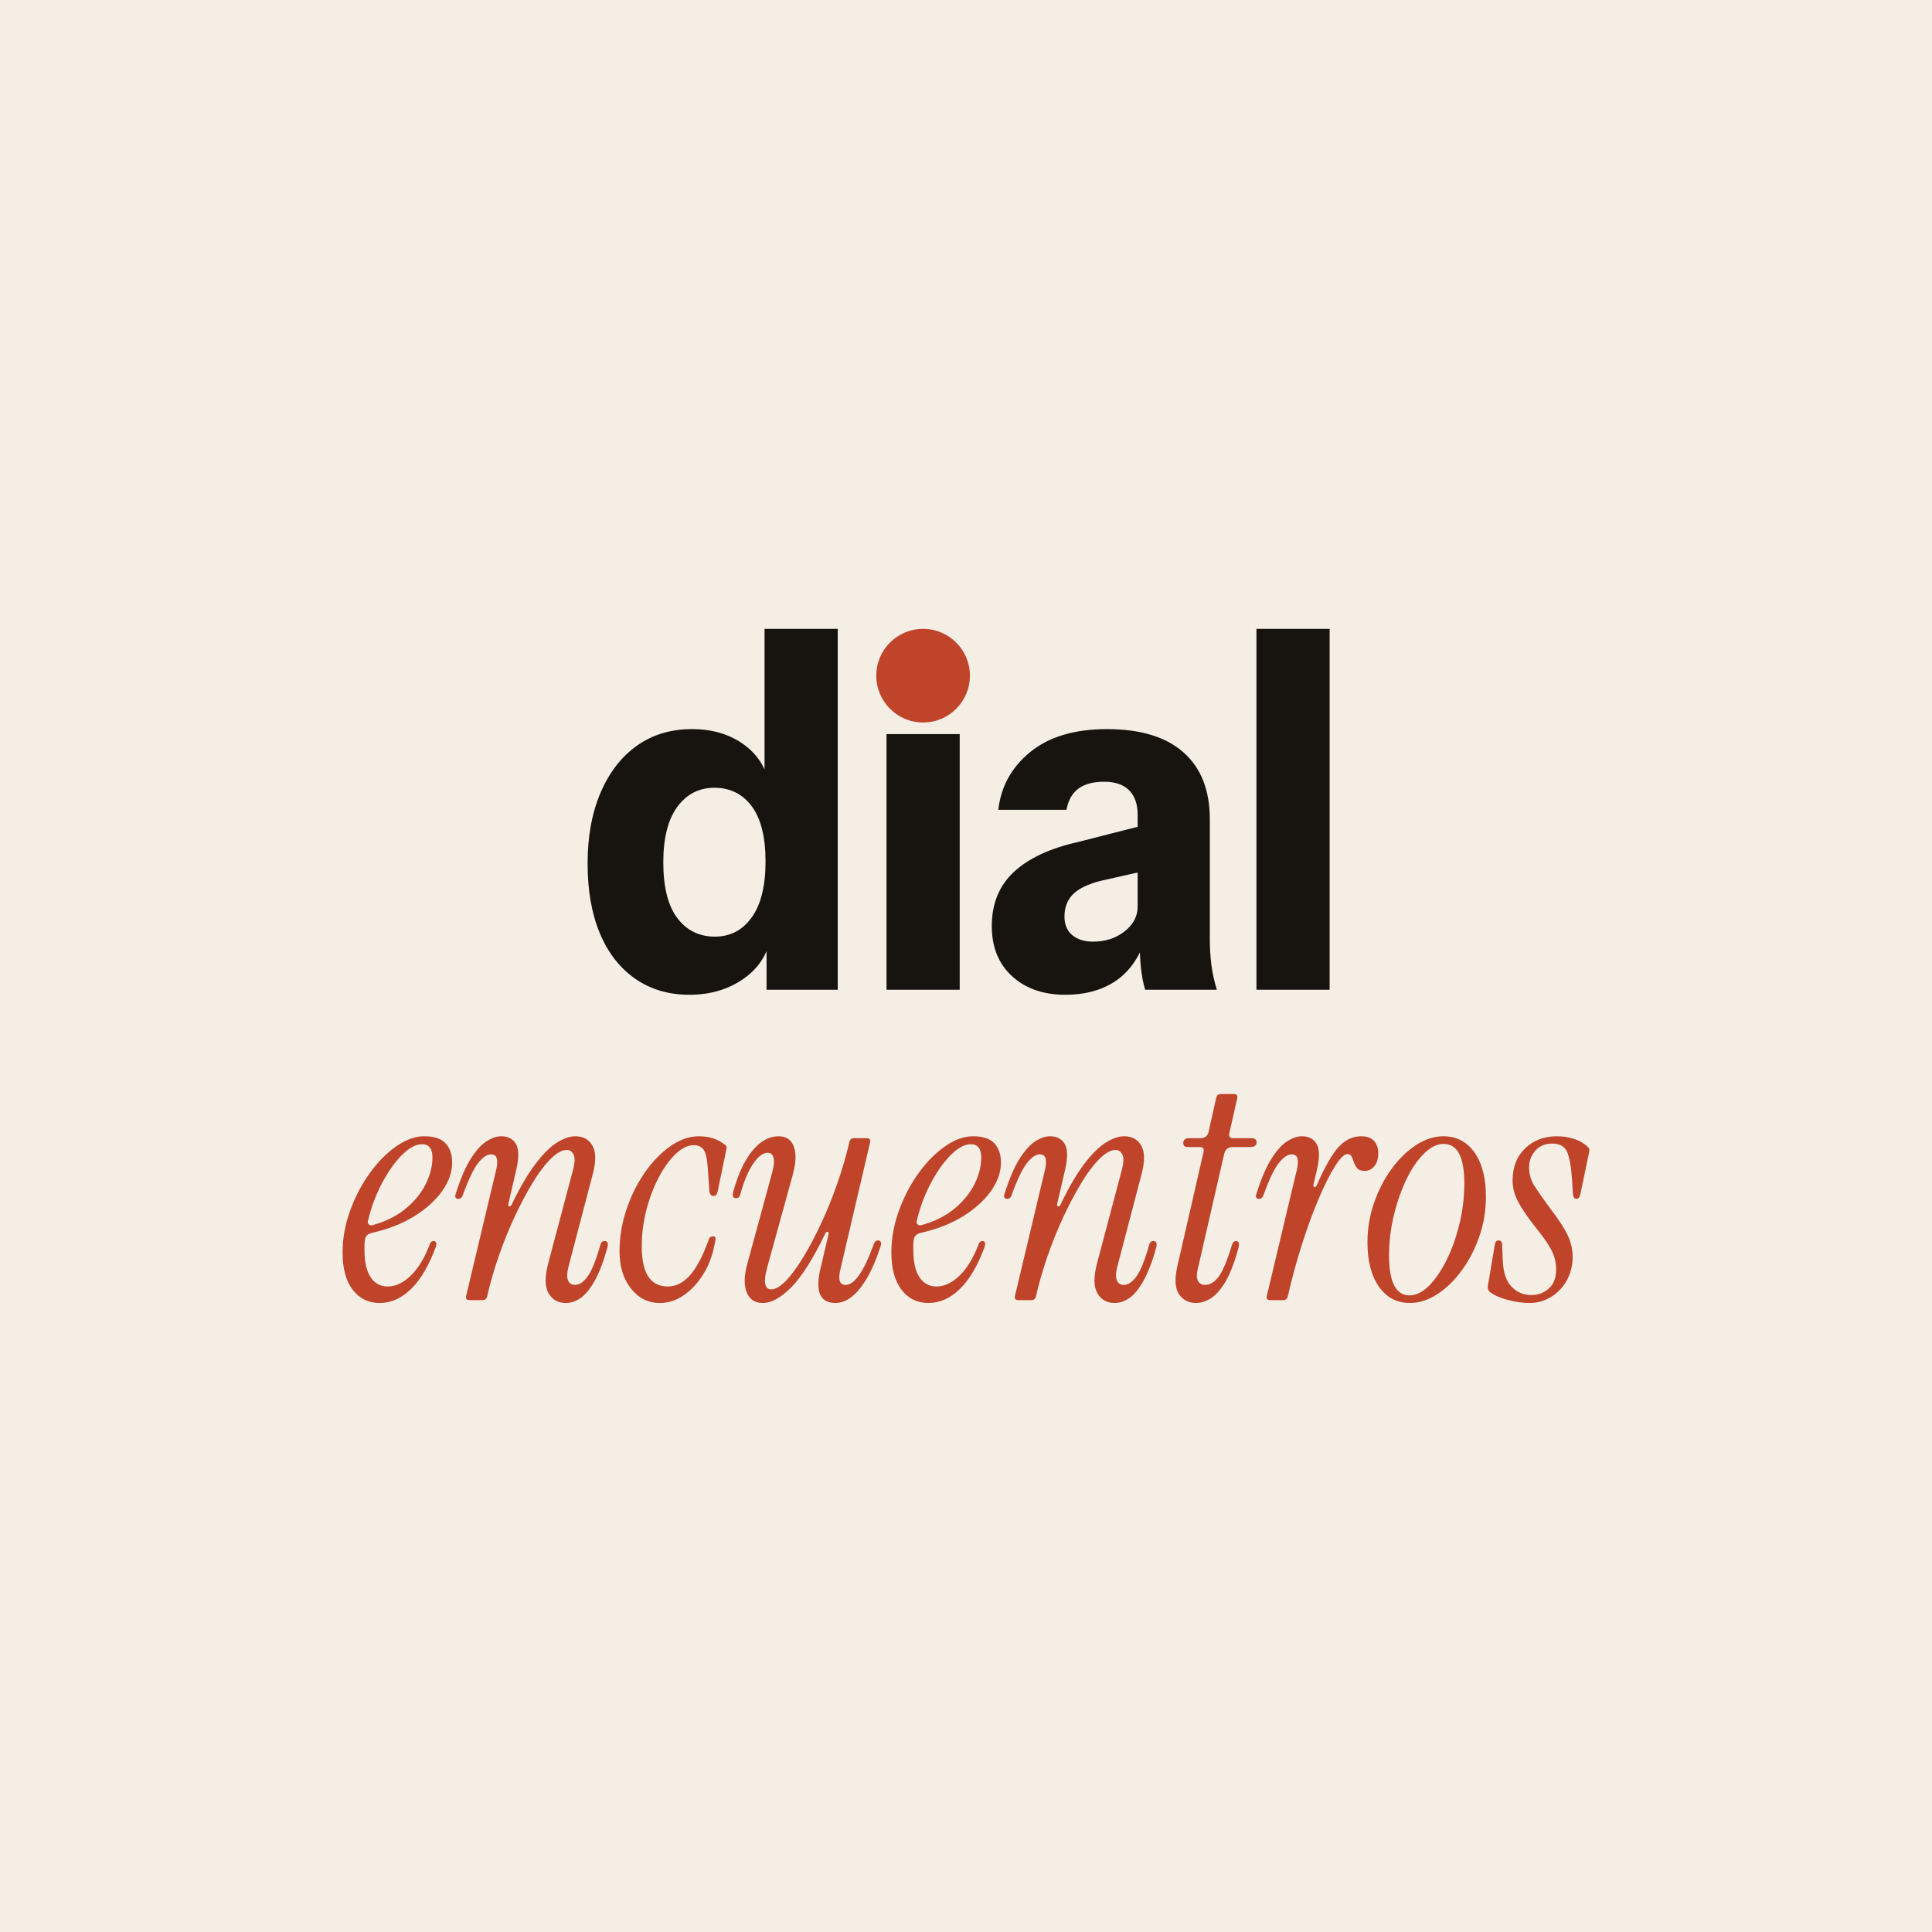
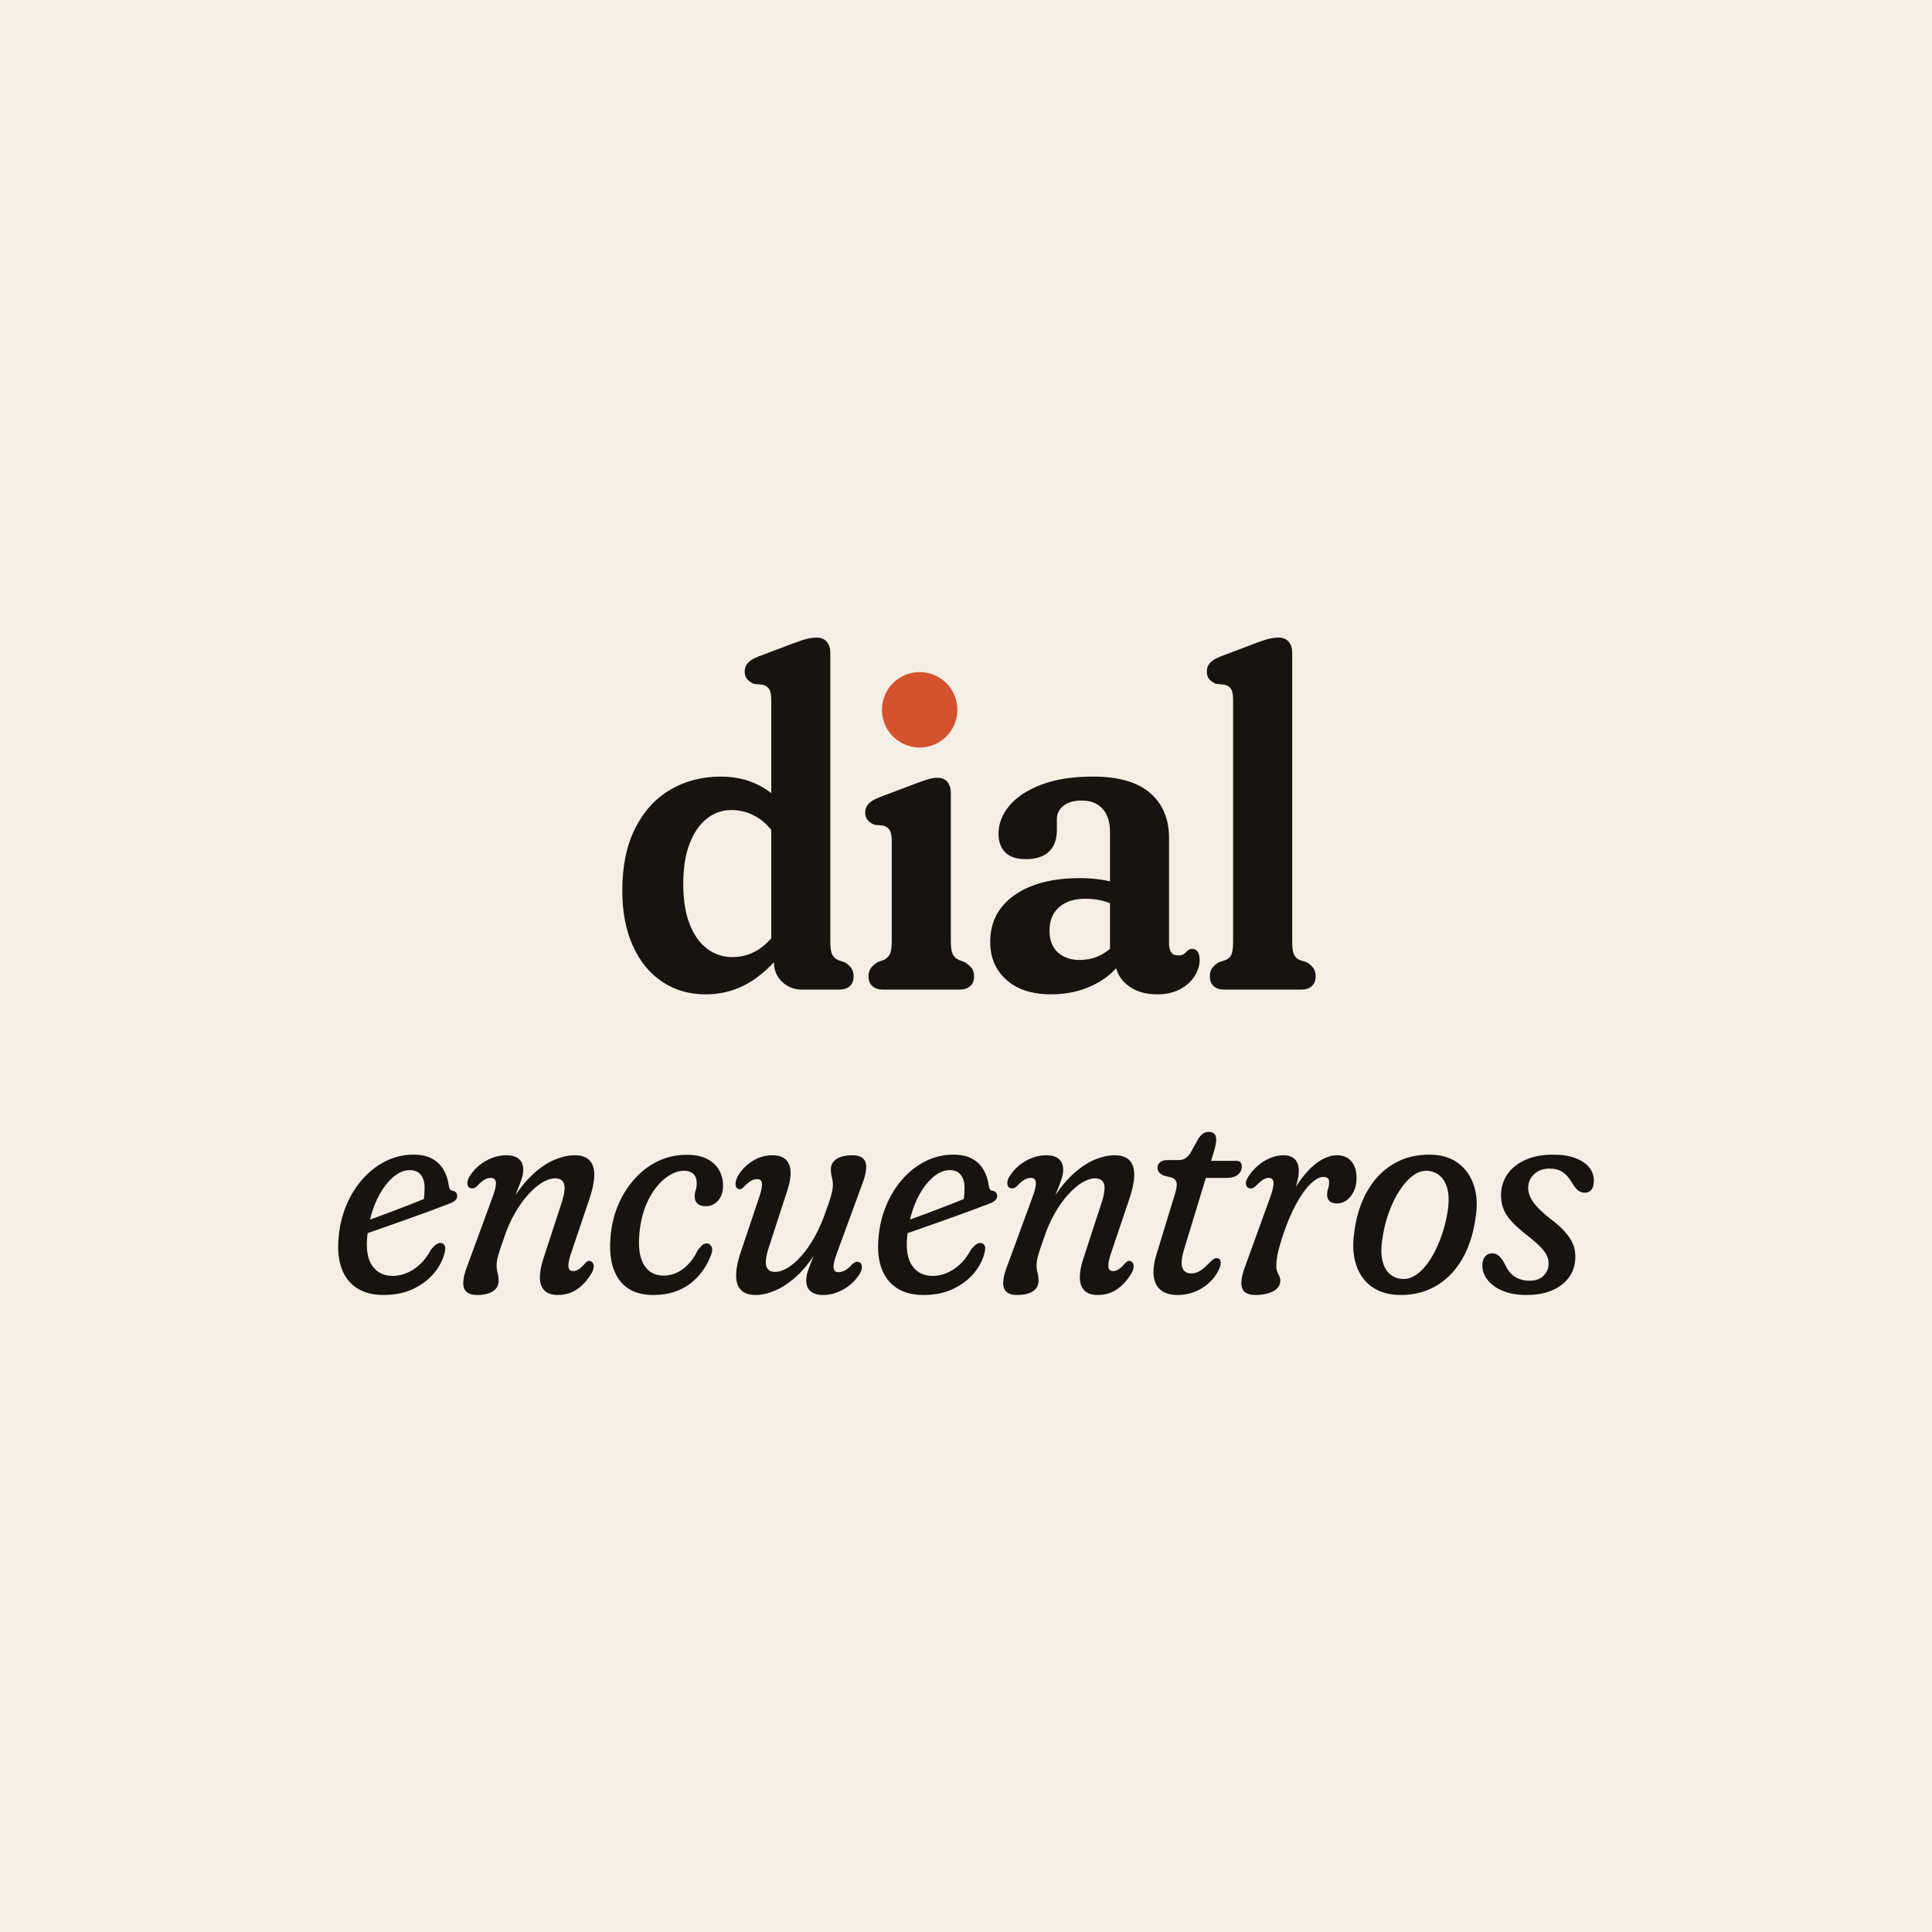
<svg xmlns="http://www.w3.org/2000/svg" viewBox="0 0 1000.0 1000.0" width="1000" height="1000">
  <rect width="100%" height="100%" fill="#F4EEE5" />
-   <g transform="translate(161.75 308.89) scale(0.25945)">
-     <g transform="translate(523.8276 784) scale(1)">
-       <path d="M382 0L382 -109L391 -107Q381 -53 335.5 -21.5Q290 10 228 10Q166 10 120 -22Q74 -54 49.5 -112.5Q25 -171 25 -252Q25 -333 51 -393.5Q77 -454 123.5 -487Q170 -520 233 -520Q296 -520 339 -487.5Q382 -455 390 -398L378 -397L378 -720L524 -720L524 0ZM279 -106Q325 -106 352.5 -144.5Q380 -183 380 -256Q380 -329 352.5 -366Q325 -403 278 -403Q232 -403 204 -365Q176 -327 176 -254Q176 -180 204 -143Q232 -106 279 -106ZM621.33 0L621.33 -510L767.33 -510L767.33 0ZM1137.33 0Q1131.33 -20 1128.83 -44Q1126.33 -68 1126.33 -99L1122.33 -99L1122.33 -349Q1122.33 -381 1105.33 -398Q1088.33 -415 1055.33 -415Q1022.33 -415 1003.83 -401Q985.33 -387 980.33 -359L844.33 -359Q852.33 -429 908.33 -474.5Q964.33 -520 1061.33 -520Q1161.33 -520 1213.83 -473.5Q1266.33 -427 1266.33 -340L1266.33 -99Q1266.33 -75 1269.33 -50.5Q1272.33 -26 1280.33 0ZM978.33 10Q912.33 10 871.83 -27Q831.33 -64 831.33 -127Q831.33 -194 875.33 -235Q919.33 -276 1004.33 -295L1149.33 -332L1149.33 -240L1047.33 -217Q1009.33 -207 992.83 -190Q976.33 -173 976.33 -146Q976.33 -122 991.83 -109Q1007.33 -96 1033.33 -96Q1070.33 -96 1096.33 -116.5Q1122.33 -137 1122.33 -166L1135.33 -94Q1115.33 -41 1075.33 -15.5Q1035.33 10 978.33 10ZM1359.33 0L1359.33 -720L1505.33 -720L1505.33 0Z" fill="#17130F" />
-       <circle cx="694.3" cy="-626.6" r="93.4" fill="#C0442A" />
+   <g transform="translate(160.30 314.30) scale(0.24556)">
+     <g transform="translate(637.3969 806) scale(1)">
+       <path d="M341 -88.5L335.5 -92L335.5 -609.5Q335.5 -626 331.5 -632.75Q327.5 -639.5 318 -642.5L298.5 -644.5Q288 -649.5 283.75 -655.5Q279.5 -661.5 279.5 -670.5Q279.5 -680.5 285.75 -688Q292 -695.5 308 -702L381 -729.5Q400.5 -737 411.25 -739.5Q422 -742 431 -742Q445 -742 452.5 -733.25Q460 -724.5 460 -710L460 -100.5Q460 -81.5 464.25 -73.5Q468.5 -65.5 477 -62L490.5 -57.5Q499.5 -52 504.25 -45.25Q509 -38.5 509 -28Q509 -14.5 501 -7.25Q493 0 478.5 0L400.5 0Q375.5 0 358.25 -16.5Q341 -33 341 -58.5ZM21.5 -208.5Q21.5 -286 48.5 -339.75Q75.5 -393.5 122.5 -421.25Q169.5 -449 229.5 -449Q282.5 -449 323 -423Q363.5 -397 390 -350L356.5 -303Q336.5 -343 309.75 -360.75Q283 -378.5 251.5 -378.5Q222.5 -378.5 199.5 -360.25Q176.5 -342 163.25 -307.25Q150 -272.5 150 -222.5Q150 -172.5 163.5 -138Q177 -103.5 200.5 -86Q224 -68.5 253.5 -68.5Q287.5 -68.5 314.75 -88.75Q342 -109 361.5 -148L383 -115Q348.5 -56 301.75 -23Q255 10 197 10Q145.5 10 105.75 -16.5Q66 -43 43.75 -92.25Q21.5 -141.5 21.5 -208.5ZM714 -414.5L714 -101Q714 -82 718.5 -74Q723 -66 731 -62.5L743 -58Q752.5 -52 757.75 -45.5Q763 -39 763 -28Q763 -14.5 754.75 -7.25Q746.5 0 732 0L571 0Q557 0 548.75 -7.25Q540.5 -14.5 540.5 -28Q540.5 -39 545.5 -45.5Q550.5 -52 560 -58L572.5 -62.5Q580.5 -66 585 -74Q589.5 -82 589.5 -101L589.5 -312.5Q589.5 -328.5 585.5 -335.5Q581.5 -342.5 572.5 -345.5L552.5 -347.5Q543 -352 538.25 -358Q533.5 -364 533.5 -373.5Q533.5 -383.5 540.25 -391.25Q547 -399 562.5 -405L635 -432.5Q653 -439.5 664.75 -443Q676.5 -446.5 685.5 -446.5Q699.5 -446.5 706.75 -437.75Q714 -429 714 -414.5ZM1060 -65L1060 -78.5L1049.5 -81L1049.5 -332Q1049.5 -364 1033.75 -381.25Q1018 -398.5 990 -398.5Q965.5 -398.5 951.5 -387.5Q937.5 -376.5 937.5 -359L937.5 -336.5Q937.5 -306.5 920.75 -290.75Q904 -275 872.5 -275Q842.5 -275 828.5 -289.5Q814.5 -304 814.5 -328.5Q814.5 -360 837 -387.25Q859.5 -414.5 904 -431.75Q948.5 -449 1013.5 -449Q1094 -449 1134 -414.5Q1174 -380 1174 -319L1174 -96Q1174 -86 1178.25 -79Q1182.5 -72 1193.5 -72Q1200 -72 1204 -74.25Q1208 -76.5 1211 -80.5Q1213.5 -82.5 1216.25 -84.25Q1219 -86 1222.5 -86Q1230.5 -86 1234.5 -79.5Q1238.5 -73 1238.5 -63Q1238.5 -45 1227.75 -28.25Q1217 -11.5 1197 -0.75Q1177 10 1149 10Q1109.5 10 1084.75 -10.75Q1060 -31.5 1060 -65ZM797 -100.5Q797 -163 848 -199Q899 -235 986.5 -235Q1009.5 -235 1032.25 -231.5Q1055 -228 1071 -221.5L1059 -178Q1044.5 -185 1029.5 -188.25Q1014.5 -191.5 997 -191.5Q962.5 -191.5 942.25 -173.75Q922 -156 922 -124.5Q922 -94 939.75 -78.25Q957.5 -62.5 985.5 -62.5Q1010.5 -62.5 1031.5 -73.75Q1052.5 -85 1066 -104L1077 -64Q1054.5 -29 1014.25 -9.5Q974 10 925.5 10Q865.5 10 831.25 -20.5Q797 -51 797 -100.5ZM1433.5 -710L1433.5 -100.5Q1433.5 -81.5 1437.5 -73.5Q1441.5 -65.5 1450.5 -62L1464.5 -57.5Q1473.5 -52 1478.25 -45.25Q1483 -38.5 1483 -28Q1483 -14.5 1474.75 -7.25Q1466.5 0 1452.5 0L1290.5 0Q1276 0 1268 -7.25Q1260 -14.5 1260 -28Q1260 -38.5 1264.75 -45.25Q1269.5 -52 1278.5 -57.5L1292 -62Q1301.5 -65.5 1305.25 -73.5Q1309 -81.5 1309 -100.5L1309 -609.5Q1309 -626 1305.25 -632.75Q1301.5 -639.5 1292 -642.5L1272.5 -644.5Q1262 -649.5 1257.75 -655.5Q1253.5 -661.5 1253.5 -670.5Q1253.5 -680.5 1259.75 -688Q1266 -695.5 1282 -702L1354.5 -729.5Q1374 -737 1385 -739.5Q1396 -742 1405 -742Q1419 -742 1426.25 -733.25Q1433.5 -724.5 1433.5 -710Z" fill="#17130F" />
+       <circle cx="648.3" cy="-589.8" r="79.5" fill="#D4512E" />
    </g>
-     <path transform="translate(52.4 1403.2)" d="M81.73 5.7Q48.15 5.7 27.88 -20.59Q7.6 -46.89 7.6 -95.04Q7.6 -136.86 22.49 -178.04Q37.38 -219.23 61.46 -252.81Q85.54 -286.39 114.36 -306.66Q143.19 -326.94 170.44 -326.94Q200.22 -326.94 213.21 -312.68Q226.2 -298.43 226.2 -274.35Q226.2 -245.84 206.24 -217.64Q186.28 -189.45 150.48 -167.27Q114.68 -145.09 66.53 -134.32Q52.59 -131.16 51.96 -118.48Q51.32 -114.05 51.32 -109.3Q51.32 -104.54 51.32 -100.11Q51.32 -63.99 63.68 -45.62Q76.03 -27.24 97.57 -27.24Q121.65 -27.24 144.14 -49.42Q166.64 -71.6 181.84 -112.15Q183.74 -117.85 189.45 -117.85Q193.25 -117.85 194.2 -114.68Q195.15 -111.51 193.88 -107.08Q173.61 -51.32 144.78 -22.81Q115.95 5.7 81.73 5.7ZM58.29 -158.4Q57.02 -153.96 59.88 -151.11Q62.73 -148.26 67.16 -149.53Q106.44 -160.3 133.06 -182.16Q159.67 -204.02 173.29 -231.26Q186.91 -258.51 186.91 -284.49Q186.91 -311.1 166 -311.1Q147.63 -311.1 126.09 -289.56Q104.54 -268.01 86.17 -233.16Q67.8 -198.32 58.29 -158.4ZM254.07 -8.24L314.27 -261.04Q317.43 -274.98 315.22 -282.9Q313 -290.82 303.49 -290.82Q292.09 -290.82 278.47 -274.03Q264.84 -257.24 247.74 -210.36Q245.2 -202.12 238.87 -202.12Q229.36 -202.12 233.8 -213.52Q247.74 -257.24 263.26 -281.95Q278.78 -306.66 294.62 -316.8Q310.46 -326.94 323.77 -326.94Q344.68 -326.94 353.55 -311.41Q362.42 -295.89 354.18 -260.41L338.34 -191.98Q337.71 -187.55 340.24 -186.91Q342.78 -186.28 344.68 -190.08Q369.39 -241.4 392.2 -271.5Q415.01 -301.59 435.28 -314.27Q455.56 -326.94 472.03 -326.94Q495.48 -326.94 506.25 -307.93Q517.02 -288.92 506.25 -249.64L458.09 -65.89Q453.66 -48.15 457.46 -39.28Q461.26 -30.41 471.4 -30.41Q484.07 -30.41 496.43 -47.2Q508.78 -63.99 522.09 -110.88Q523.99 -117.85 530.32 -117.85Q535.39 -117.85 536.34 -114.05Q537.29 -110.25 536.03 -105.18Q523.99 -62.09 510.05 -37.7Q496.11 -13.31 481.85 -3.8Q467.6 5.7 453.02 5.7Q430.21 5.7 418.81 -13.31Q407.4 -32.31 417.54 -72.23L466.33 -255.97Q473.3 -280.68 468.55 -290.19Q463.8 -299.69 454.92 -299.69Q440.99 -299.69 423.24 -282.27Q405.5 -264.84 387.13 -234.75Q368.76 -204.65 351.01 -166.64Q333.27 -128.62 319.02 -87.44Q304.76 -46.25 295.89 -6.97Q293.99 0 287.02 0L261.04 0Q252.17 0 254.07 -8.24ZM640.57 5.7Q605.72 5.7 582.91 -23.13Q560.1 -51.96 560.1 -96.94Q560.1 -139.39 573.72 -180.26Q587.35 -221.13 610.47 -254.39Q633.6 -287.65 661.8 -307.3Q689.99 -326.94 718.5 -326.94Q748.92 -326.94 769.82 -310.46Q772.99 -307.93 773.63 -306.35Q774.26 -304.76 772.99 -299.69L755.88 -216.69Q753.98 -207.82 747.65 -207.82Q740.68 -207.82 739.41 -217.32L736.24 -262.31Q734.34 -291.46 727.69 -300.33Q721.04 -309.2 708.36 -309.2Q690.62 -309.2 672.25 -291.77Q653.88 -274.35 638.35 -244.89Q622.83 -215.42 613.64 -179.63Q604.45 -143.83 604.45 -107.08Q604.45 -27.24 656.41 -27.24Q681.12 -27.24 701.08 -50.05Q721.04 -72.86 738.14 -121.02Q740.04 -127.35 747.01 -127.35Q750.82 -127.35 751.45 -124.5Q752.08 -121.65 750.18 -113.41Q743.85 -78.57 727.37 -51.96Q710.9 -25.34 688.41 -9.82Q665.91 5.7 640.57 5.7ZM845.86 5.7Q822.41 5.7 813.86 -15.52Q805.31 -36.75 814.81 -71.6L864.86 -255.34Q869.93 -273.72 867.4 -283.85Q864.86 -293.99 855.99 -293.99Q841.42 -293.99 826.53 -271.81Q811.64 -249.64 800.87 -210.36Q798.97 -203.39 792.63 -203.39Q783.76 -203.39 786.93 -216.06Q801.5 -269.28 825.26 -298.11Q849.02 -326.94 877.54 -326.94Q900.35 -326.94 907.95 -306.03Q915.55 -285.12 905.41 -249L854.73 -65.26Q842.69 -21.54 862.96 -21.54Q875.64 -21.54 892.11 -38.65Q908.58 -55.76 926.64 -85.54Q944.7 -115.32 962.44 -153.33Q980.18 -191.35 994.75 -233.16Q1009.32 -274.98 1018.83 -316.17Q1020.73 -323.14 1027.7 -323.14L1053.04 -323.14Q1061.91 -323.14 1060.01 -314.9L1000.45 -60.19Q993.48 -30.41 1011.23 -30.41Q1037.84 -30.41 1066.98 -110.88Q1069.52 -119.12 1075.85 -119.12Q1079.65 -119.12 1081.24 -115.95Q1082.82 -112.78 1080.92 -107.71Q1063.81 -53.86 1040.37 -24.08Q1016.93 5.7 990.95 5.7Q945.33 5.7 960.54 -60.83L977.01 -131.16Q978.28 -135.59 975.43 -136.22Q972.58 -136.86 970.68 -133.06Q933.93 -57.02 902.88 -25.66Q871.83 5.7 845.86 5.7ZM1176.6 5.7Q1143.01 5.7 1122.74 -20.59Q1102.46 -46.89 1102.46 -95.04Q1102.46 -136.86 1117.35 -178.04Q1132.24 -219.23 1156.32 -252.81Q1180.4 -286.39 1209.23 -306.66Q1238.05 -326.94 1265.3 -326.94Q1295.08 -326.94 1308.07 -312.68Q1321.06 -298.43 1321.06 -274.35Q1321.06 -245.84 1301.1 -217.64Q1281.14 -189.45 1245.34 -167.27Q1209.54 -145.09 1161.39 -134.32Q1147.45 -131.16 1146.82 -118.48Q1146.18 -114.05 1146.18 -109.3Q1146.18 -104.54 1146.18 -100.11Q1146.18 -63.99 1158.54 -45.62Q1170.89 -27.24 1192.44 -27.24Q1216.51 -27.24 1239 -49.42Q1261.5 -71.6 1276.7 -112.15Q1278.6 -117.85 1284.31 -117.85Q1288.11 -117.85 1289.06 -114.68Q1290.01 -111.51 1288.74 -107.08Q1268.47 -51.32 1239.64 -22.81Q1210.81 5.7 1176.6 5.7ZM1153.15 -158.4Q1151.88 -153.96 1154.74 -151.11Q1157.59 -148.26 1162.02 -149.53Q1201.31 -160.3 1227.92 -182.16Q1254.53 -204.02 1268.15 -231.26Q1281.77 -258.51 1281.77 -284.49Q1281.77 -311.1 1260.86 -311.1Q1242.49 -311.1 1220.95 -289.56Q1199.4 -268.01 1181.03 -233.16Q1162.66 -198.32 1153.15 -158.4ZM1348.93 -8.24L1409.13 -261.04Q1412.29 -274.98 1410.08 -282.9Q1407.86 -290.82 1398.36 -290.82Q1386.95 -290.82 1373.33 -274.03Q1359.71 -257.24 1342.6 -210.36Q1340.06 -202.12 1333.73 -202.12Q1324.22 -202.12 1328.66 -213.52Q1342.6 -257.24 1358.12 -281.95Q1373.64 -306.66 1389.48 -316.8Q1405.32 -326.94 1418.63 -326.94Q1439.54 -326.94 1448.41 -311.41Q1457.28 -295.89 1449.04 -260.41L1433.2 -191.98Q1432.57 -187.55 1435.1 -186.91Q1437.64 -186.28 1439.54 -190.08Q1464.25 -241.4 1487.06 -271.5Q1509.87 -301.59 1530.14 -314.27Q1550.42 -326.94 1566.89 -326.94Q1590.34 -326.94 1601.11 -307.93Q1611.88 -288.92 1601.11 -249.64L1552.95 -65.89Q1548.52 -48.15 1552.32 -39.28Q1556.12 -30.41 1566.26 -30.41Q1578.93 -30.41 1591.29 -47.2Q1603.64 -63.99 1616.95 -110.88Q1618.85 -117.85 1625.18 -117.85Q1630.25 -117.85 1631.2 -114.05Q1632.15 -110.25 1630.89 -105.18Q1618.85 -62.09 1604.91 -37.7Q1590.97 -13.31 1576.71 -3.8Q1562.46 5.7 1547.88 5.7Q1525.08 5.7 1513.67 -13.31Q1502.27 -32.31 1512.4 -72.23L1561.19 -255.97Q1568.16 -280.68 1563.41 -290.19Q1558.66 -299.69 1549.79 -299.69Q1535.85 -299.69 1518.11 -282.27Q1500.36 -264.84 1481.99 -234.75Q1463.62 -204.65 1445.88 -166.64Q1428.13 -128.62 1413.88 -87.44Q1399.62 -46.25 1390.75 -6.97Q1388.85 0 1381.88 0L1355.9 0Q1347.03 0 1348.93 -8.24ZM1710.09 5.7Q1688.54 5.7 1676.51 -11.4Q1664.47 -28.51 1672.7 -66.53L1725.29 -295.89Q1727.19 -305.4 1717.69 -305.4L1693.61 -305.4Q1684.74 -305.4 1684.74 -313.63Q1684.74 -318.07 1687.91 -320.6Q1691.08 -323.14 1695.51 -323.14L1718.32 -323.14Q1732.9 -323.14 1735.43 -336.44L1750.64 -404.24Q1752.54 -411.21 1759.51 -411.21L1785.48 -411.21Q1794.36 -411.21 1792.45 -402.97L1776.61 -332.64Q1774.71 -323.14 1784.22 -323.14L1820.33 -323.14Q1831.1 -323.14 1831.1 -314.9Q1831.1 -305.4 1817.8 -305.4L1783.58 -305.4Q1769.64 -305.4 1766.48 -292.09L1713.25 -60.19Q1710.09 -46.25 1714.2 -38.33Q1718.32 -30.41 1728.46 -30.41Q1743.03 -30.41 1755.39 -46.89Q1767.74 -63.36 1781.68 -109.61Q1784.22 -117.85 1789.92 -117.85Q1794.36 -117.85 1795.62 -114.05Q1796.89 -110.25 1793.72 -100.11Q1781.68 -57.02 1767.43 -34.21Q1753.17 -11.4 1738.6 -2.85Q1724.03 5.7 1710.09 5.7ZM1858.35 0Q1849.48 0 1851.38 -8.24L1911.57 -261.04Q1914.74 -274.98 1912.52 -282.9Q1910.3 -290.82 1900.8 -290.82Q1889.4 -290.82 1875.77 -274.03Q1862.15 -257.24 1845.04 -210.36Q1842.51 -202.12 1836.17 -202.12Q1826.67 -202.12 1831.1 -213.52Q1845.04 -257.24 1860.57 -281.95Q1876.09 -306.66 1891.93 -316.8Q1907.77 -326.94 1921.08 -326.94Q1941.98 -326.94 1950.85 -311.41Q1959.72 -295.89 1951.49 -260.41L1944.52 -230.63Q1943.88 -226.2 1946.42 -225.56Q1948.95 -224.93 1950.85 -228.73Q1974.93 -283.85 1994.57 -305.4Q2014.21 -326.94 2039.56 -326.94Q2056.67 -326.94 2065.22 -317.75Q2073.77 -308.56 2073.77 -292.72Q2073.77 -276.88 2066.17 -267.38Q2058.57 -257.88 2046.53 -257.88Q2036.39 -257.88 2031.96 -262.94Q2027.52 -268.01 2025.3 -274.67Q2023.08 -281.32 2020.55 -286.39Q2018.02 -291.46 2012.31 -291.46Q2002.81 -291.46 1987.6 -267.38Q1972.4 -243.3 1954.97 -202.44Q1937.55 -161.57 1921.39 -110.88Q1905.24 -60.19 1893.2 -6.97Q1891.3 0 1884.33 0ZM2137.13 5.7Q2097.85 5.7 2075.04 -26.93Q2052.23 -59.56 2052.23 -115.32Q2052.23 -156.5 2065.54 -194.52Q2078.84 -232.53 2100.7 -262.31Q2122.56 -292.09 2149.49 -309.51Q2176.42 -326.94 2203.66 -326.94Q2242.94 -326.94 2265.75 -294.62Q2288.56 -262.31 2288.56 -205.92Q2288.56 -164.74 2275.26 -126.72Q2261.95 -88.7 2240.09 -58.92Q2218.23 -29.15 2191.31 -11.72Q2164.38 5.7 2137.13 5.7ZM2135.87 -9.5Q2156.14 -9.5 2175.47 -29.15Q2194.79 -48.79 2210.63 -81.1Q2226.47 -113.41 2235.97 -153.01Q2245.48 -192.61 2245.48 -232.53Q2245.48 -311.73 2204.29 -311.73Q2184.65 -311.73 2165.01 -292.41Q2145.37 -273.08 2129.85 -240.77Q2114.32 -208.45 2104.82 -168.85Q2095.32 -129.25 2095.32 -89.34Q2095.32 -9.5 2135.87 -9.5ZM2375.37 5.7Q2354.46 5.7 2331.33 -0.63Q2308.2 -6.97 2296.17 -16.47Q2291.73 -20.28 2292.36 -27.88L2306.3 -110.88Q2307.57 -119.12 2313.91 -119.12Q2320.88 -119.12 2320.88 -110.25L2322.14 -79.83Q2323.41 -43.72 2339.57 -26.93Q2355.72 -10.14 2379.17 -10.14Q2399.44 -10.14 2414.02 -23.13Q2428.59 -36.12 2428.59 -61.46Q2428.59 -76.03 2424.15 -88.39Q2419.72 -100.74 2410.21 -115Q2400.71 -129.25 2384.24 -149.53Q2362.69 -177.41 2352.24 -197.37Q2341.79 -217.32 2341.79 -238.87Q2341.79 -278.78 2366.81 -302.86Q2391.84 -326.94 2430.49 -326.94Q2447.6 -326.94 2463.75 -321.87Q2479.91 -316.8 2490.68 -306.66Q2496.38 -302.23 2494.48 -295.26L2476.74 -210.36Q2474.84 -202.12 2469.14 -202.12Q2463.44 -202.12 2462.17 -210.99L2460.27 -241.4Q2457.73 -279.42 2450.45 -295.89Q2443.16 -312.36 2420.35 -312.36Q2400.08 -312.36 2387.4 -298.43Q2374.73 -284.49 2374.73 -264.84Q2374.73 -243.94 2386.14 -226.51Q2397.54 -209.09 2417.18 -182.48Q2443.16 -148.26 2452.35 -127.99Q2461.54 -107.71 2461.54 -86.8Q2461.54 -60.19 2449.81 -39.28Q2438.09 -18.37 2418.45 -6.34Q2398.81 5.7 2375.37 5.7Z" fill="#C0442A" />
+     <path transform="translate(47.9 1444.1)" d="M41.46 -139.73Q41.46 -139.73 52.07 -143.49Q62.68 -147.24 80.15 -153.61Q97.62 -159.98 118.51 -167.81Q139.41 -175.65 159.98 -183.64Q180.54 -191.64 196.54 -198.17L189.68 -184.46Q192.3 -191.97 193.28 -200.62Q194.26 -209.27 194.26 -220.37Q194.26 -237.68 186.42 -247.64Q178.58 -257.59 162.91 -257.59Q148.22 -257.59 133.69 -247.31Q119.17 -237.02 106.43 -218.09Q93.7 -199.15 85.05 -173.69Q76.4 -148.22 73.46 -118.19Q69.21 -77.05 84.07 -55.83Q98.92 -34.61 127.65 -34.61Q140.71 -34.61 155.24 -40.16Q169.77 -45.71 183.48 -57.95Q197.19 -70.19 207.64 -89.78Q214.5 -98.27 219.56 -101.54Q224.62 -104.8 229.84 -103.82Q234.74 -102.84 236.86 -97.94Q238.98 -93.05 236.7 -84.88Q232.13 -63.01 215.64 -42.28Q199.15 -21.55 171.89 -8Q144.63 5.55 107.74 5.55Q73.78 5.55 51.58 -8.98Q29.38 -23.51 19.59 -49.79Q9.79 -76.07 12.73 -111.98Q15.34 -149.53 28.73 -182.01Q42.12 -214.5 63.5 -238.66Q84.88 -262.82 112.31 -276.53Q139.73 -290.24 170.42 -290.24Q194.26 -290.24 209.76 -281.92Q225.27 -273.59 233.92 -259.06Q242.57 -244.53 245.19 -225.6Q246.17 -219.39 247.8 -217.11Q249.43 -214.82 252.7 -214.17Q256.61 -213.84 259.23 -211.56Q261.84 -209.27 262.82 -205.68Q263.8 -199.48 259.71 -194.75Q255.63 -190.01 244.21 -186.09Q228.21 -179.89 207.15 -172.05Q186.09 -164.22 163.4 -156.22Q140.71 -148.22 119.33 -140.55Q97.94 -132.88 80.64 -127Q63.34 -121.12 53.22 -117.53Q43.1 -113.94 43.1 -113.94ZM292.2 -219.39Q285.34 -220.37 284.53 -228.37Q283.71 -236.37 289.59 -245.19Q302.65 -265.43 323.54 -277.18Q344.44 -288.93 366.64 -288.93Q383.94 -288.93 393.08 -281.1Q402.22 -273.26 402.22 -257.92Q402.22 -249.43 398.8 -238.98Q395.37 -228.54 389 -213.03Q382.63 -197.52 373.82 -174.34Q365 -151.16 354.23 -117.86L343.78 -119.82Q361.09 -166.83 382.14 -199.32Q403.2 -231.8 425.57 -251.55Q447.93 -271.3 469.8 -280.12Q491.68 -288.93 510.29 -288.93Q532.82 -288.93 542.77 -277.34Q552.73 -265.75 551.91 -244.86Q551.1 -223.97 541.3 -195.89L504.09 -85.54Q496.9 -64.97 497.39 -54.85Q497.88 -44.73 507.68 -44.73Q512.9 -44.73 518.78 -48.32Q524.65 -51.91 533.14 -61.7Q536.41 -64.97 538.86 -65.95Q541.3 -66.93 543.26 -65.95Q548.81 -64.97 550.45 -58.11Q552.08 -51.26 546.2 -40.16Q532.49 -17.63 515.02 -6.04Q497.56 5.55 475.35 5.55Q456.42 5.55 447.11 -3.75Q437.81 -13.06 437.32 -29.55Q436.83 -46.03 443.69 -67.91L482.86 -188.05Q492.01 -215.8 488.41 -228.05Q484.82 -240.29 469.48 -240.29Q457.07 -240.29 442.54 -231.64Q428.02 -222.99 413 -206.5Q397.98 -190.01 384.43 -166.5Q370.88 -143 361.09 -112.96Q354.88 -95.66 351.62 -85.21Q348.35 -74.76 347.21 -68.56Q346.07 -62.36 346.07 -57.46Q346.07 -48.32 348.19 -40.97Q350.31 -33.63 350.31 -24.49Q350.31 -10.12 338.4 -2.29Q326.48 5.55 304.93 5.55Q281.75 5.55 277.02 -10.12Q272.28 -25.79 285.67 -59.42L336.6 -198.17Q345.42 -221.35 344.6 -231.31Q343.78 -241.27 333.99 -241.27Q326.81 -241.27 319.79 -237.02Q312.77 -232.78 305.26 -224.29Q301.67 -220.7 298.4 -219.72Q295.14 -218.74 292.2 -219.39ZM741.11 -256.29Q721.85 -256.29 701.44 -240.45Q681.04 -224.62 666.02 -195.07Q651 -165.53 647.08 -124.72Q642.84 -80.97 656.55 -58.11Q670.26 -35.26 698.67 -35.26Q711.4 -35.26 724.13 -40.65Q736.87 -46.03 748.78 -57.79Q760.7 -69.54 769.84 -88.48Q775.39 -95.99 779.63 -99.58Q783.88 -103.17 789.1 -103.17Q795.63 -103.17 799.22 -95.99Q802.81 -88.8 795.96 -73.46Q789.43 -57.79 778.98 -43.59Q768.53 -29.38 754.01 -18.28Q739.48 -7.18 720.21 -0.82Q700.95 5.55 676.47 5.55Q627.49 5.55 604.48 -26.44Q581.46 -58.44 586.03 -114.27Q588.32 -149.53 601.05 -181.03Q613.78 -212.54 635.17 -237.19Q656.55 -261.84 684.96 -275.88Q713.36 -289.91 747.31 -289.91Q773.43 -289.91 790.24 -280.94Q807.06 -271.96 815.22 -257.27Q823.38 -242.57 823.38 -225.6Q823.38 -204.7 812.61 -193.11Q801.83 -181.52 786.82 -181.52Q775.72 -181.52 769.68 -186.91Q763.64 -192.3 763.64 -201.44Q763.64 -209.27 765.76 -215.64Q767.88 -222.01 767.88 -230.17Q767.88 -242.57 760.86 -249.43Q753.84 -256.29 741.11 -256.29ZM1108.4 -63.99Q1114.93 -63.01 1115.91 -55.34Q1116.89 -47.67 1111.34 -38.85Q1099.26 -19.26 1078.2 -6.86Q1057.14 5.55 1034.29 5.55Q1016.99 5.55 1007.84 -2.29Q998.7 -10.12 998.7 -25.47Q998.7 -34.28 1002.13 -44.73Q1005.56 -55.18 1011.92 -70.68Q1018.29 -86.19 1027.11 -109.21Q1035.92 -132.22 1046.69 -165.53L1057.14 -163.89Q1039.84 -116.88 1019.11 -84.23Q998.38 -51.58 976.18 -32Q953.97 -12.41 932.43 -3.43Q910.88 5.55 892.27 5.55Q870.07 5.55 860.11 -6.04Q850.15 -17.63 850.97 -38.69Q851.79 -59.75 861.58 -87.5L898.8 -198.17Q905.98 -218.74 905.49 -228.7Q905 -238.66 895.21 -238.66Q889.01 -238.66 882.97 -235.39Q876.93 -232.13 868.44 -223.64Q864.52 -219.39 861.74 -218.09Q858.97 -216.78 856.36 -217.76Q851.13 -218.74 849.83 -225.76Q848.52 -232.78 854.07 -244.21Q864.85 -263.47 884.6 -276.2Q904.35 -288.93 927.2 -288.93Q946.14 -288.93 955.61 -279.79Q965.07 -270.65 965.73 -254.16Q966.38 -237.68 959.2 -215.8L920.02 -95.33Q910.88 -67.58 914.47 -55.34Q918.06 -43.1 933.08 -43.1Q945.49 -43.1 959.69 -51.75Q973.89 -60.4 988.58 -76.89Q1003.27 -93.37 1016.5 -117.04Q1029.72 -140.71 1039.84 -170.42Q1046.37 -187.73 1049.47 -198.17Q1052.57 -208.62 1053.71 -214.99Q1054.86 -221.35 1054.86 -225.92Q1054.86 -235.07 1052.73 -242.57Q1050.61 -250.08 1050.61 -259.23Q1050.61 -273.26 1062.53 -281.1Q1074.45 -288.93 1095.99 -288.93Q1119.17 -288.93 1123.91 -273.43Q1128.64 -257.92 1115.26 -224.29L1064.32 -85.21Q1055.51 -62.36 1056.33 -52.4Q1057.14 -42.44 1066.61 -42.44Q1072.81 -42.44 1079.67 -45.87Q1086.53 -49.3 1096.32 -59.75Q1099.91 -63.01 1103.01 -63.99Q1106.11 -64.97 1108.4 -63.99ZM1179.57 -139.73Q1179.57 -139.73 1190.18 -143.49Q1200.79 -147.24 1218.26 -153.61Q1235.73 -159.98 1256.62 -167.81Q1277.52 -175.65 1298.08 -183.64Q1318.65 -191.64 1334.65 -198.17L1327.79 -184.46Q1330.41 -191.97 1331.39 -200.62Q1332.36 -209.27 1332.36 -220.37Q1332.36 -237.68 1324.53 -247.64Q1316.69 -257.59 1301.02 -257.59Q1286.33 -257.59 1271.8 -247.31Q1257.27 -237.02 1244.54 -218.09Q1231.81 -199.15 1223.16 -173.69Q1214.51 -148.22 1211.57 -118.19Q1207.32 -77.05 1222.18 -55.83Q1237.03 -34.61 1265.76 -34.61Q1278.82 -34.61 1293.35 -40.16Q1307.88 -45.71 1321.59 -57.95Q1335.3 -70.19 1345.75 -89.78Q1352.61 -98.27 1357.67 -101.54Q1362.73 -104.8 1367.95 -103.82Q1372.85 -102.84 1374.97 -97.94Q1377.09 -93.05 1374.81 -84.88Q1370.24 -63.01 1353.75 -42.28Q1337.26 -21.55 1310 -8Q1282.74 5.55 1245.85 5.55Q1211.89 5.55 1189.69 -8.98Q1167.49 -23.51 1157.7 -49.79Q1147.9 -76.07 1150.84 -111.98Q1153.45 -149.53 1166.84 -182.01Q1180.23 -214.5 1201.61 -238.66Q1222.99 -262.82 1250.42 -276.53Q1277.84 -290.24 1308.53 -290.24Q1332.36 -290.24 1347.87 -281.92Q1363.38 -273.59 1372.03 -259.06Q1380.68 -244.53 1383.3 -225.6Q1384.28 -219.39 1385.91 -217.11Q1387.54 -214.82 1390.8 -214.17Q1394.72 -213.84 1397.33 -211.56Q1399.95 -209.27 1400.93 -205.68Q1401.91 -199.48 1397.82 -194.75Q1393.74 -190.01 1382.32 -186.09Q1366.32 -179.89 1345.26 -172.05Q1324.2 -164.22 1301.51 -156.22Q1278.82 -148.22 1257.44 -140.55Q1236.05 -132.88 1218.75 -127Q1201.45 -121.12 1191.33 -117.53Q1181.2 -113.94 1181.2 -113.94ZM1430.31 -219.39Q1423.45 -220.37 1422.64 -228.37Q1421.82 -236.37 1427.7 -245.19Q1440.76 -265.43 1461.65 -277.18Q1482.55 -288.93 1504.75 -288.93Q1522.05 -288.93 1531.19 -281.1Q1540.33 -273.26 1540.33 -257.92Q1540.33 -249.43 1536.9 -238.98Q1533.48 -228.54 1527.11 -213.03Q1520.74 -197.52 1511.93 -174.34Q1503.11 -151.16 1492.34 -117.86L1481.89 -119.82Q1499.2 -166.83 1520.25 -199.32Q1541.31 -231.8 1563.68 -251.55Q1586.04 -271.3 1607.91 -280.12Q1629.79 -288.93 1648.4 -288.93Q1670.92 -288.93 1680.88 -277.34Q1690.84 -265.75 1690.02 -244.86Q1689.21 -223.97 1679.41 -195.89L1642.19 -85.54Q1635.01 -64.97 1635.5 -54.85Q1635.99 -44.73 1645.79 -44.73Q1651.01 -44.73 1656.89 -48.32Q1662.76 -51.91 1671.25 -61.7Q1674.52 -64.97 1676.96 -65.95Q1679.41 -66.93 1681.37 -65.95Q1686.92 -64.97 1688.55 -58.11Q1690.19 -51.26 1684.31 -40.16Q1670.6 -17.63 1653.13 -6.04Q1635.66 5.55 1613.46 5.55Q1594.53 5.55 1585.22 -3.75Q1575.92 -13.06 1575.43 -29.55Q1574.94 -46.03 1581.8 -67.91L1620.97 -188.05Q1630.11 -215.8 1626.52 -228.05Q1622.93 -240.29 1607.59 -240.29Q1595.18 -240.29 1580.65 -231.64Q1566.12 -222.99 1551.11 -206.5Q1536.09 -190.01 1522.54 -166.5Q1508.99 -143 1499.2 -112.96Q1492.99 -95.66 1489.73 -85.21Q1486.46 -74.76 1485.32 -68.56Q1484.18 -62.36 1484.18 -57.46Q1484.18 -48.32 1486.3 -40.97Q1488.42 -33.63 1488.42 -24.49Q1488.42 -10.12 1476.51 -2.29Q1464.59 5.55 1443.04 5.55Q1419.86 5.55 1415.13 -10.12Q1410.39 -25.79 1423.78 -59.42L1474.71 -198.17Q1483.53 -221.35 1482.71 -231.31Q1481.89 -241.27 1472.1 -241.27Q1464.92 -241.27 1457.9 -237.02Q1450.88 -232.78 1443.37 -224.29Q1439.78 -220.7 1436.51 -219.72Q1433.25 -218.74 1430.31 -219.39ZM1770.17 -241.6L1750.91 -246.49Q1744.71 -250.08 1741.93 -253.67Q1739.16 -257.27 1739.16 -262.49Q1739.16 -269.67 1744.55 -274.24Q1749.93 -278.81 1760.38 -278.81L1782.58 -278.81Q1791.07 -278.81 1796.29 -281.59Q1801.52 -284.36 1807.39 -291.87L1826 -325.17Q1830.9 -332.03 1835.96 -335.13Q1841.02 -338.23 1847.22 -338.23Q1854.73 -338.23 1858.81 -334.32Q1862.89 -330.4 1862.89 -322.24Q1862.89 -317.67 1861.59 -310.65Q1860.28 -303.63 1857.02 -293.51L1794.99 -90.11Q1787.15 -63.66 1791.56 -51.75Q1795.97 -39.83 1810.66 -39.83Q1820.13 -39.83 1829.43 -45.71Q1838.74 -51.58 1849.84 -63.66Q1855.39 -69.21 1858.98 -71.01Q1862.57 -72.81 1865.83 -71.83Q1870.73 -70.85 1871.87 -66.28Q1873.02 -61.7 1871.38 -55.5Q1867.79 -44.07 1859.63 -33.14Q1851.47 -22.2 1839.71 -13.39Q1827.96 -4.57 1813.27 0.49Q1798.58 5.55 1781.6 5.55Q1758.75 5.55 1745.85 -4.9Q1732.96 -15.34 1731 -35.91Q1729.04 -56.48 1738.83 -86.19L1774.09 -201.44Q1780.62 -221.03 1779.64 -229.35Q1778.66 -237.68 1770.17 -241.6ZM1822.08 -241.27L1832.53 -277.18L1905.01 -277.18Q1916.76 -277.18 1916.76 -265.43Q1916.76 -254.33 1908.28 -247.8Q1899.79 -241.27 1885.75 -241.27ZM1933.41 -219.39Q1926.88 -220.37 1925.58 -227.39Q1924.27 -234.41 1930.15 -243.23Q1938.64 -256.61 1950.55 -266.9Q1962.47 -277.18 1976.51 -283.06Q1990.55 -288.93 2004.59 -288.93Q2020.26 -288.93 2028.58 -280.61Q2036.91 -272.28 2036.91 -256.94Q2036.91 -247.47 2034.13 -235.07Q2031.36 -222.66 2025.65 -205.36Q2019.93 -188.05 2011.61 -163.89Q2003.28 -139.73 1991.85 -106.76L1982.39 -107.09Q1996.75 -155.08 2013.24 -189.68Q2029.73 -224.29 2047.68 -246.17Q2065.64 -268.04 2083.43 -278.49Q2101.23 -288.93 2117.55 -288.93Q2136.81 -288.93 2147.75 -276.2Q2158.69 -263.47 2158.69 -240.62Q2158.69 -224.62 2152.81 -212.7Q2146.93 -200.79 2137.79 -194.09Q2128.65 -187.4 2118.2 -187.4Q2106.45 -187.4 2101.55 -192.46Q2096.65 -197.52 2096.65 -205.36Q2096.65 -212.54 2098.78 -218.58Q2100.9 -224.62 2100.9 -232.78Q2100.9 -238.33 2097.63 -240.78Q2094.37 -243.23 2088.49 -243.23Q2076.74 -243.23 2061.56 -228.54Q2046.38 -213.84 2031.03 -185.6Q2015.69 -157.36 2002.3 -116.88Q1994.14 -91.09 1991.85 -78.52Q1989.57 -65.95 1989.57 -56.48Q1989.57 -47.99 1991.69 -42.93Q1993.81 -37.87 1995.94 -33.79Q1998.06 -29.71 1998.06 -24.49Q1998.06 -15.34 1991.36 -8.49Q1984.67 -1.63 1972.76 1.96Q1960.84 5.55 1945.49 5.55Q1929.82 5.55 1922.48 -1.31Q1915.13 -8.16 1915.95 -22.53Q1916.76 -36.89 1925.58 -59.42L1975.86 -198.17Q1984.35 -221.35 1983.69 -231.31Q1983.04 -241.27 1973.25 -241.27Q1967.69 -241.27 1961.33 -237.19Q1954.96 -233.11 1944.84 -222.99Q1941.58 -220.37 1938.8 -219.39Q1936.03 -218.42 1933.41 -219.39ZM2312.13 -290.24Q2348.7 -290.24 2372.53 -272.61Q2396.36 -254.98 2406.16 -224.78Q2415.95 -194.58 2409.42 -156.38Q2404.2 -119.17 2391.14 -89.46Q2378.08 -59.75 2357.84 -38.52Q2337.6 -17.3 2310.99 -5.88Q2284.38 5.55 2251.41 5.55Q2215.82 5.55 2191.82 -11.1Q2167.83 -27.75 2157.87 -57.95Q2147.91 -88.15 2154.12 -128.31Q2158.69 -163.57 2171.26 -193.11Q2183.82 -222.66 2203.9 -244.37Q2223.98 -266.08 2251.08 -278.16Q2278.18 -290.24 2312.13 -290.24ZM2258.26 -28.08Q2270.02 -28.08 2281.44 -35.1Q2292.87 -42.12 2303.48 -54.85Q2314.09 -67.58 2322.91 -84.56Q2331.72 -101.54 2338.58 -121.45Q2345.43 -141.37 2349.35 -163.24Q2355.55 -195.24 2350.66 -215.97Q2345.76 -236.7 2333.35 -246.49Q2320.95 -256.29 2305.28 -256.29Q2293.85 -256.29 2282.42 -249.27Q2270.99 -242.25 2260.22 -229.35Q2249.45 -216.46 2240.47 -199.48Q2231.49 -182.5 2224.8 -162.75Q2218.11 -143 2214.51 -121.45Q2208.31 -88.8 2212.88 -68.23Q2217.45 -47.67 2229.7 -37.87Q2241.94 -28.08 2258.26 -28.08ZM2523.36 -24.49Q2542.95 -24.49 2553.24 -35.42Q2563.52 -46.36 2563.52 -60.73Q2563.52 -68.89 2560.09 -76.89Q2556.66 -84.88 2547.03 -95.01Q2537.4 -105.13 2519.12 -119.49Q2497.25 -136.47 2484.84 -150.18Q2472.43 -163.89 2467.54 -177.77Q2462.64 -191.64 2463.29 -208.95Q2464.6 -232.45 2477.98 -250.74Q2491.37 -269.02 2515.53 -279.63Q2539.69 -290.24 2572.99 -290.24Q2600.74 -290.24 2620 -282.89Q2639.26 -275.55 2649.06 -263.31Q2658.85 -251.06 2658.85 -236.05Q2658.85 -222.66 2653.79 -216.29Q2648.73 -209.93 2639.92 -209.93Q2632.08 -209.93 2625.88 -214.66Q2619.68 -219.39 2612.17 -232.13Q2603.68 -246.49 2592.74 -253.67Q2581.8 -260.86 2565.81 -260.86Q2545.24 -260.86 2532.83 -248.94Q2520.43 -237.02 2520.43 -220.05Q2520.43 -211.89 2524.02 -202.74Q2527.61 -193.6 2537.08 -182.67Q2546.54 -171.73 2563.85 -157.69Q2589.31 -138.75 2601.72 -123.25Q2614.13 -107.74 2617.55 -94.03Q2620.98 -80.31 2619.35 -65.95Q2617.39 -45.38 2604.49 -29.06Q2591.6 -12.73 2569.4 -3.59Q2547.2 5.55 2517.16 5.55Q2487.45 5.55 2466.56 -3.26Q2445.66 -12.08 2434.72 -26.28Q2423.79 -40.48 2423.79 -56.48Q2423.79 -68.56 2429.5 -75.42Q2435.21 -82.27 2444.68 -82.27Q2452.52 -82.27 2458.88 -76.72Q2465.25 -71.17 2471.13 -59.75Q2479.62 -40.48 2493 -32.48Q2506.39 -24.49 2523.36 -24.49Z" fill="#17130F" />
  </g>
</svg>
